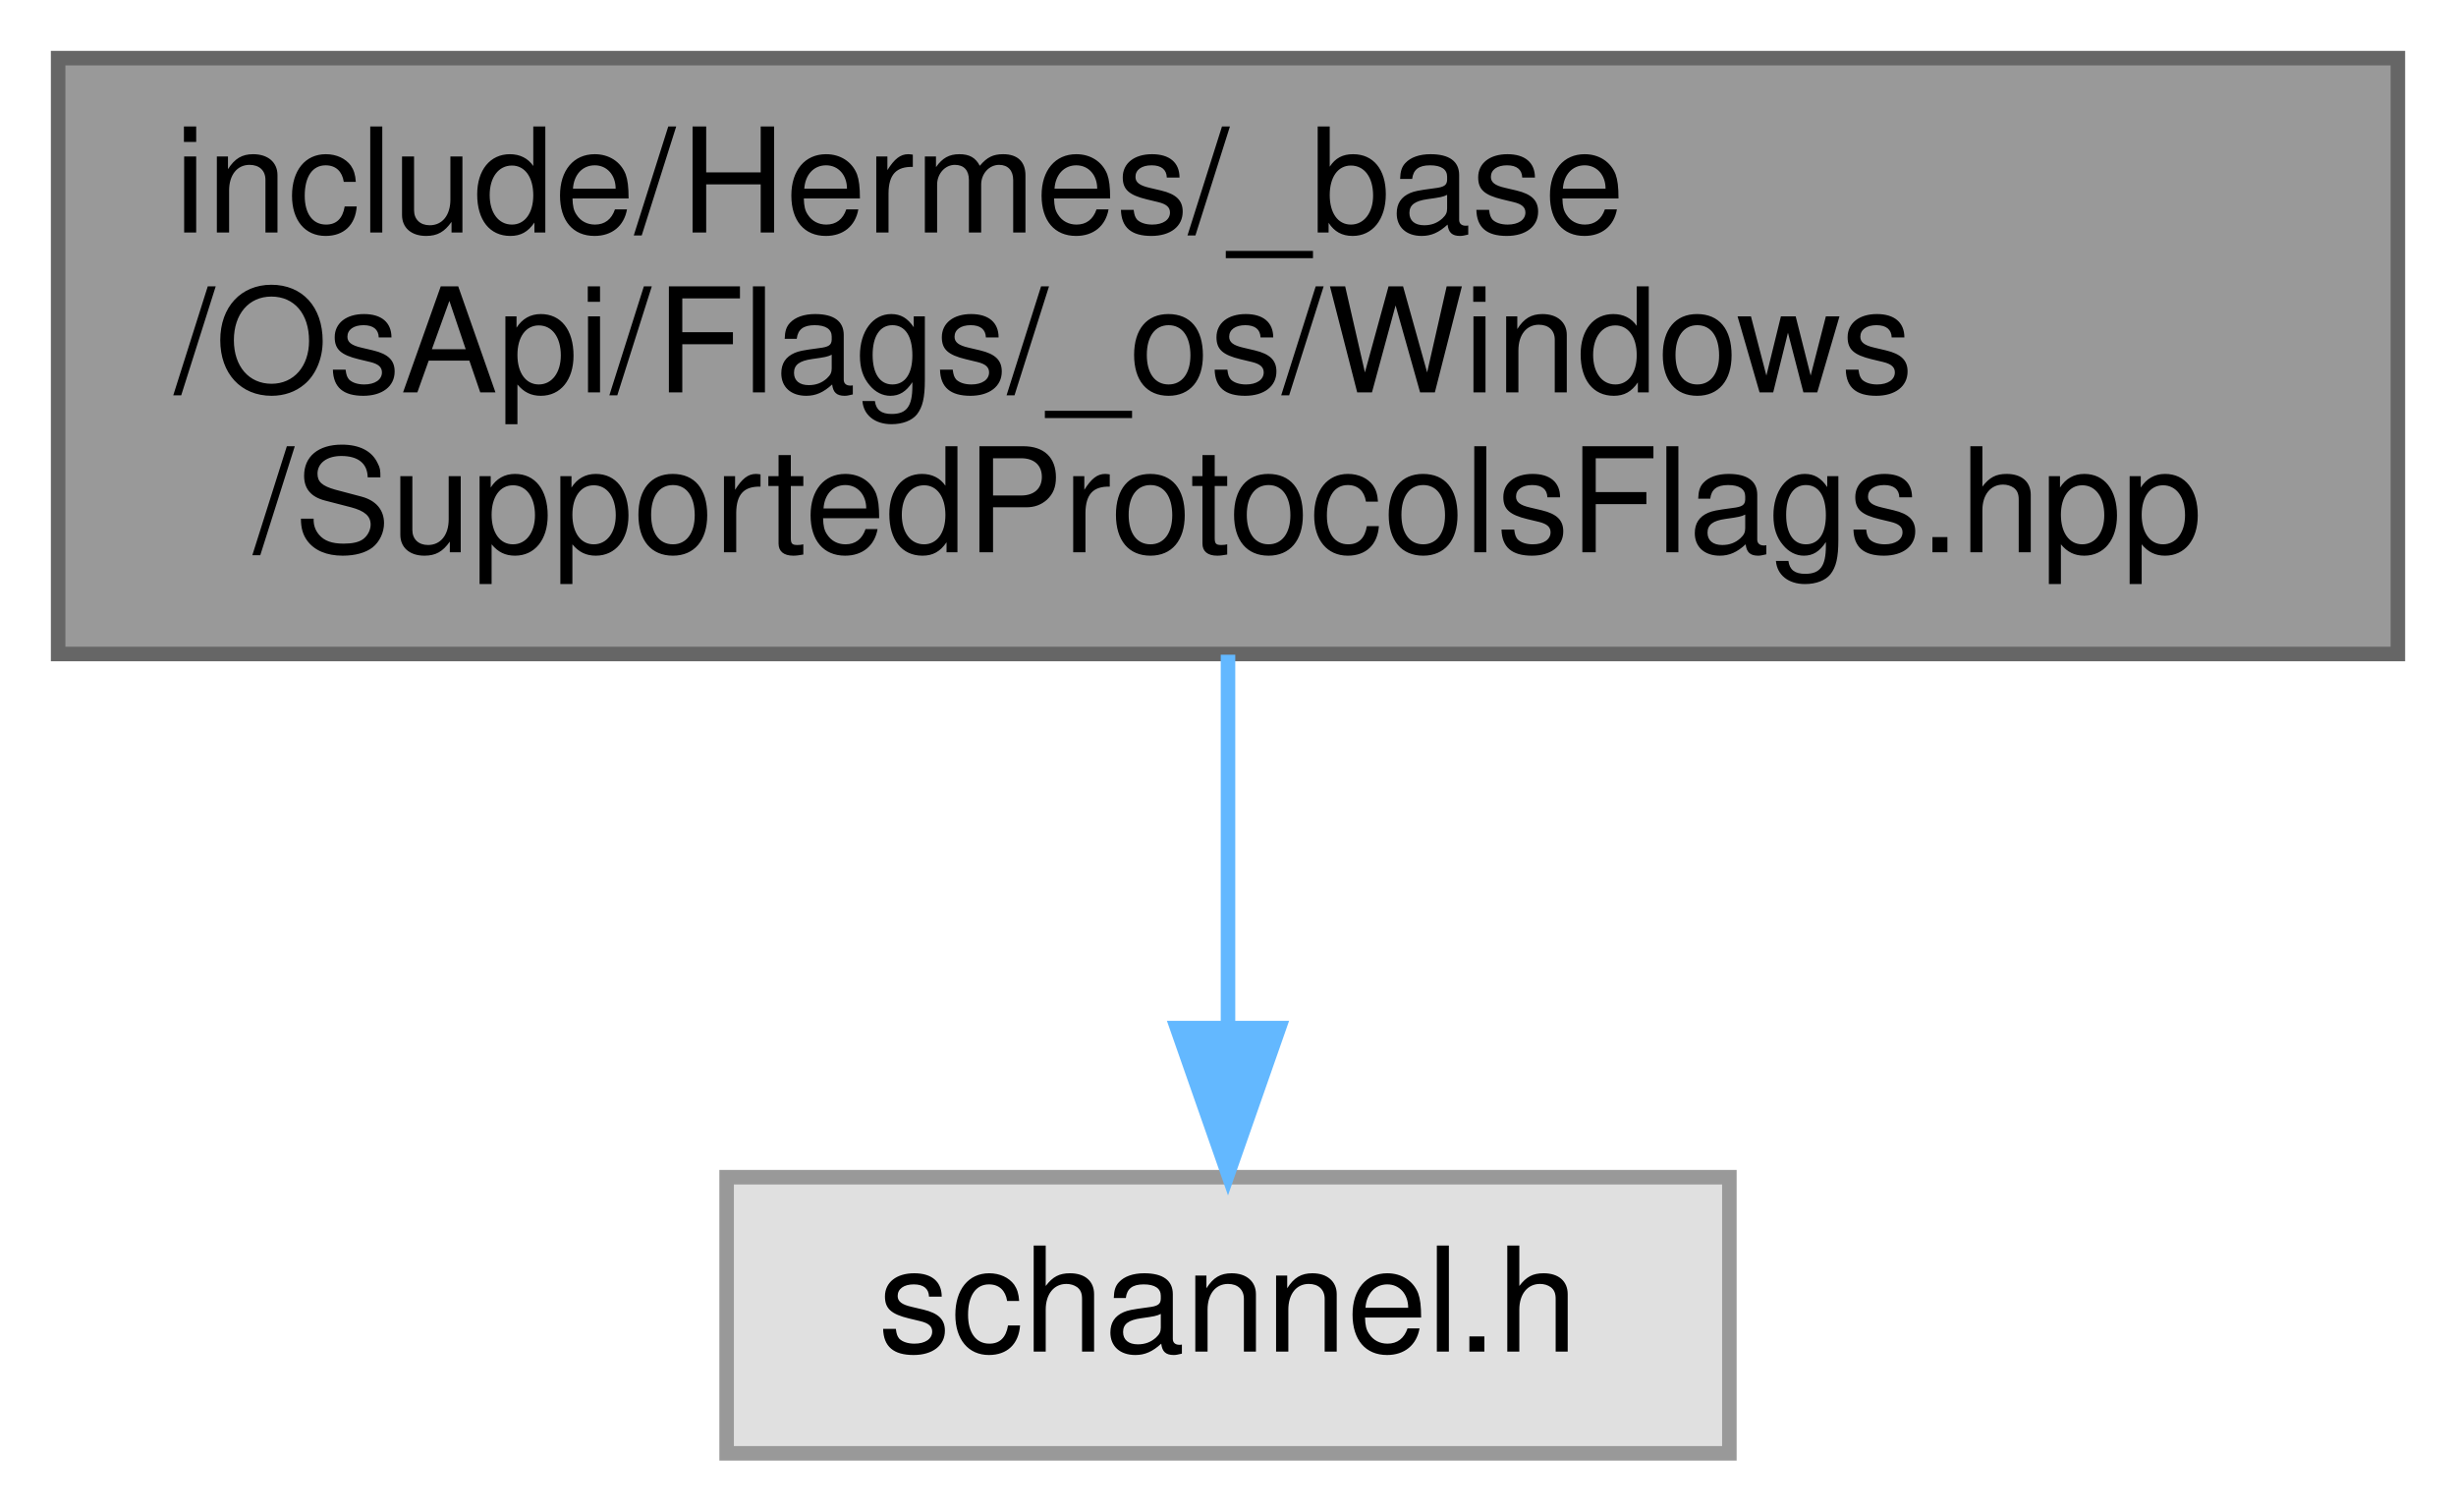
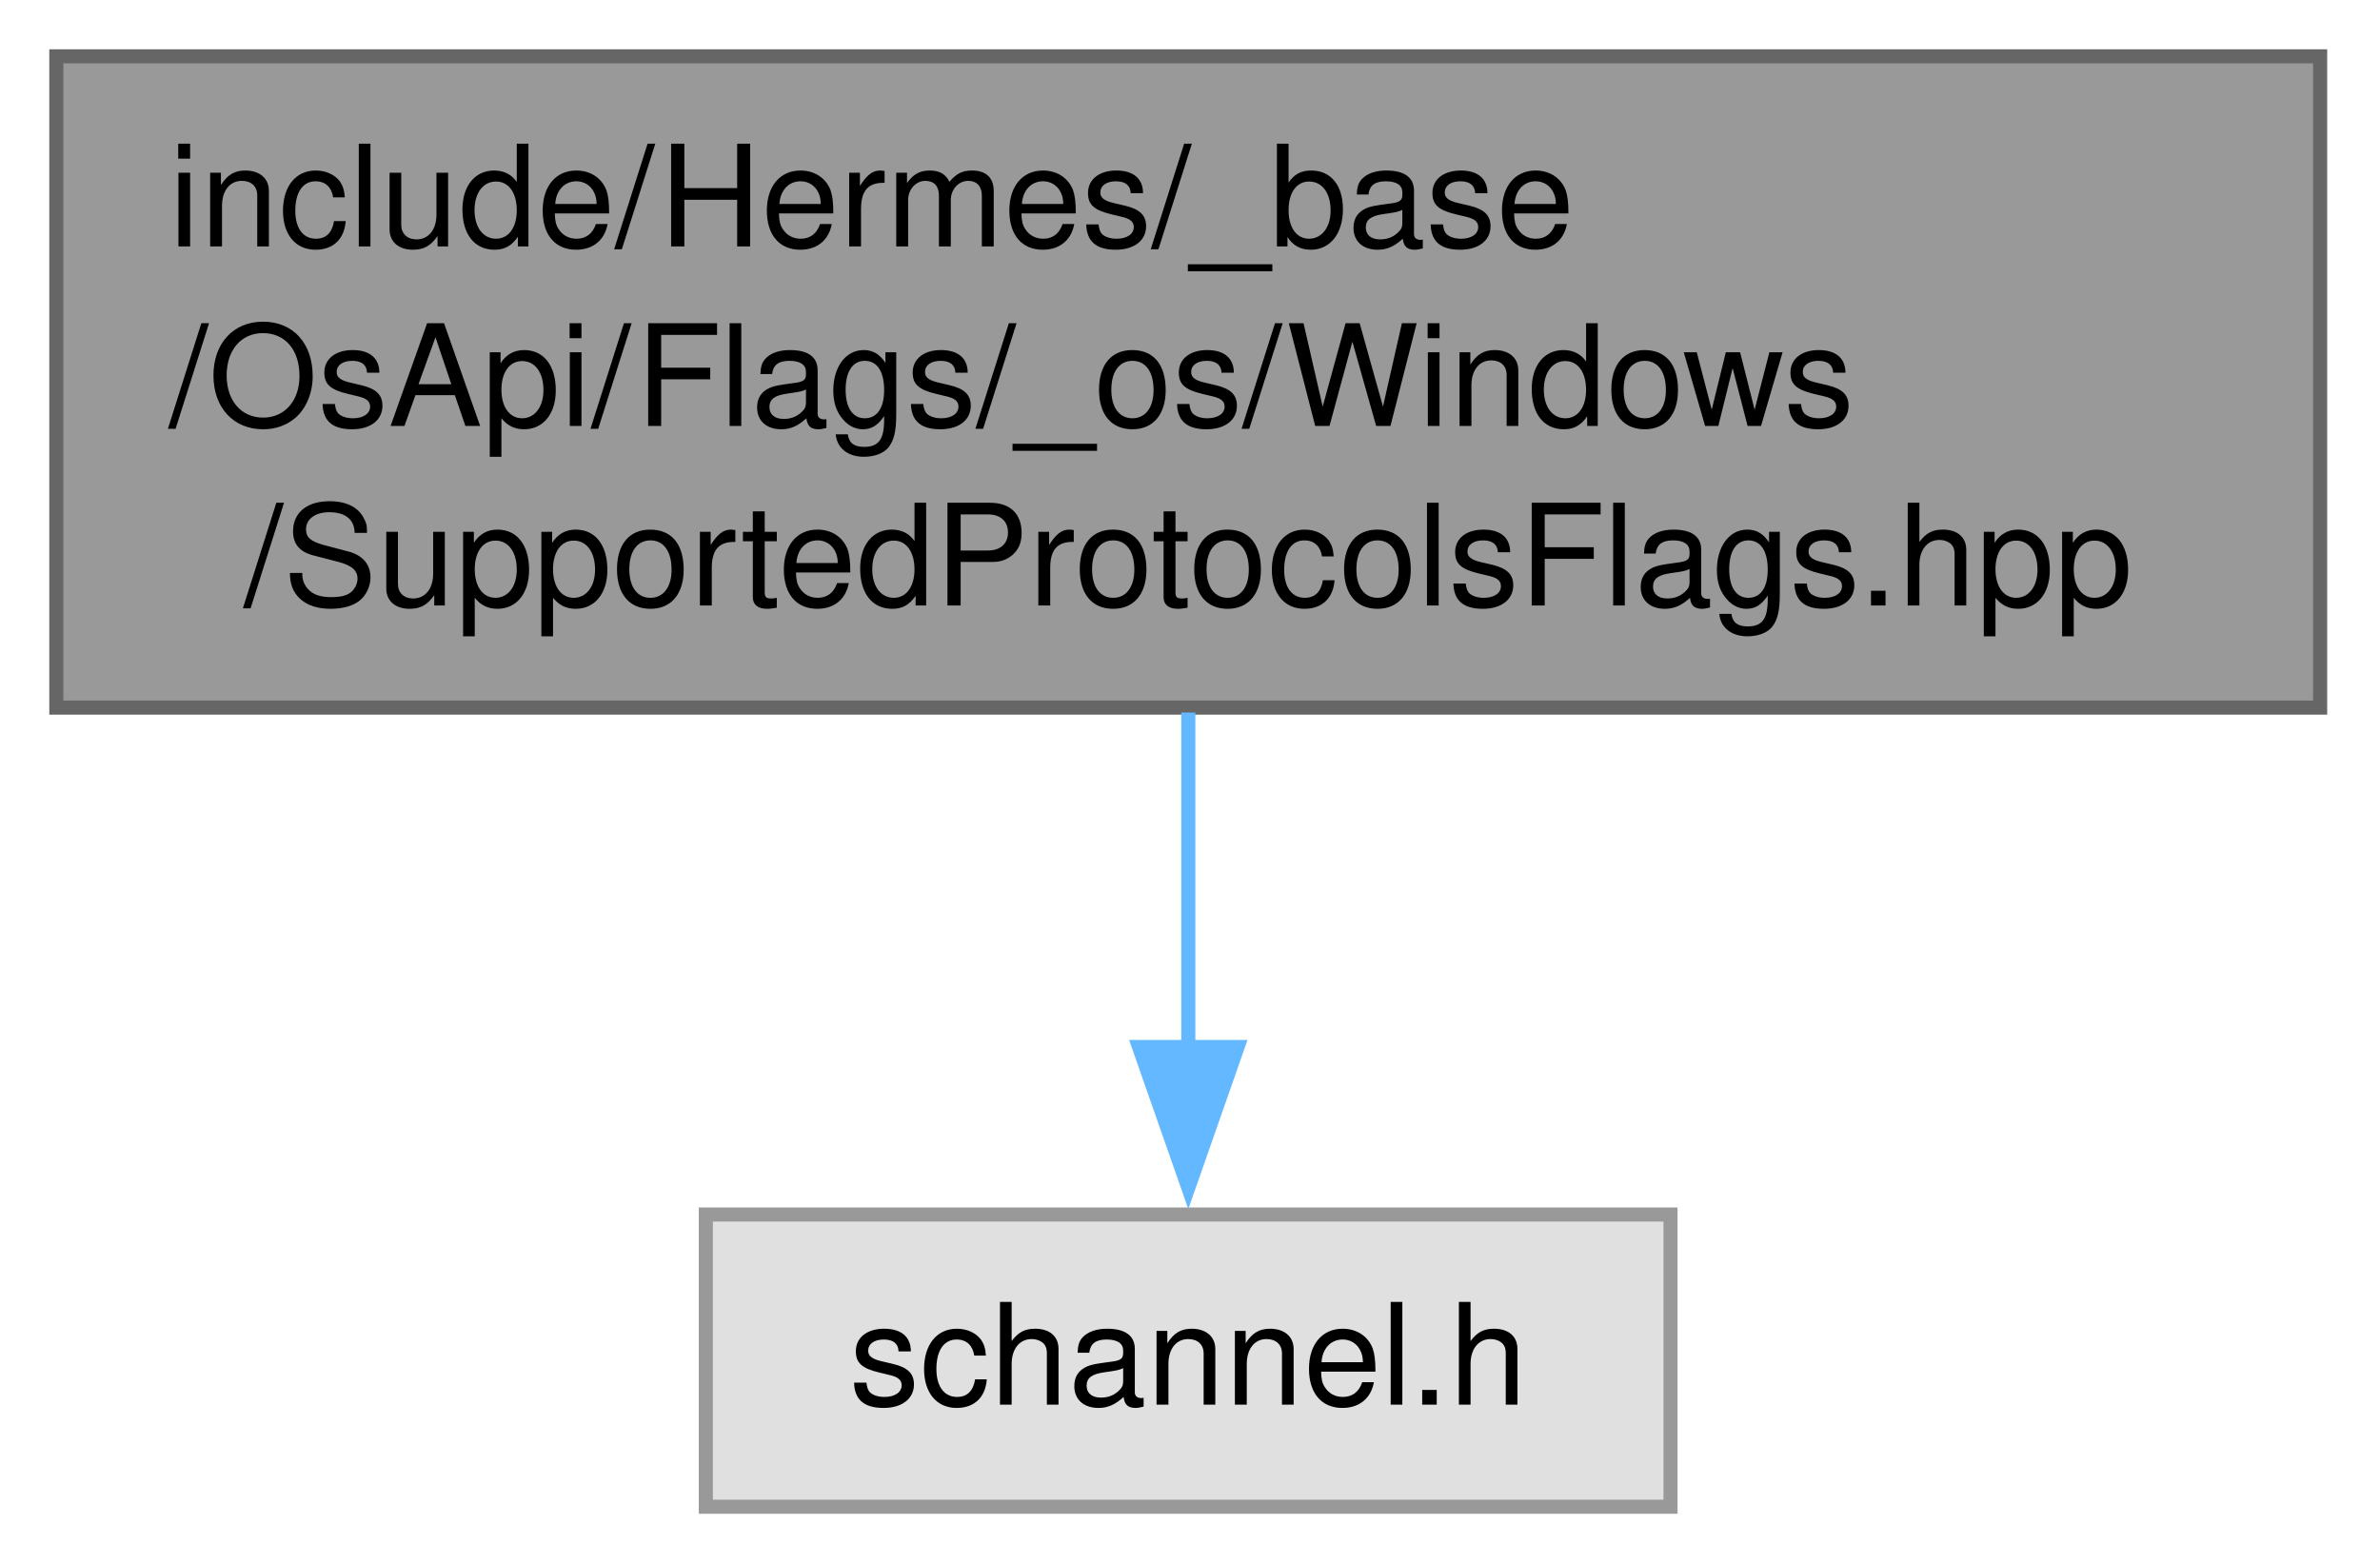
- <svg xmlns="http://www.w3.org/2000/svg" xmlns:xlink="http://www.w3.org/1999/xlink" width="169pt" height="104pt" viewBox="0.00 0.00 169.00 104.00">
-   <g id="graph0" class="graph" transform="scale(1 1) rotate(0) translate(4 100)">
+ <svg xmlns="http://www.w3.org/2000/svg" xmlns:xlink="http://www.w3.org/1999/xlink" width="169pt" height="111pt" viewBox="0.00 0.00 169.00 111.00">
+   <g id="graph0" class="graph" transform="scale(1 1) rotate(0) translate(4 107)">
    <g id="Node000001" class="node">
      <g id="a_Node000001">
        <a xlink:title=" ">
-           <polygon fill="#999999" stroke="#666666" points="161,-96 0,-96 0,-55 161,-55 161,-96" />
-           <text text-anchor="start" x="8" y="-84" font-family="Helvetica,sans-Serif" font-size="10.00">include/Hermes/_base</text>
-           <text text-anchor="start" x="8" y="-73" font-family="Helvetica,sans-Serif" font-size="10.00">/OsApi/Flags/_os/Windows</text>
-           <text text-anchor="middle" x="80.5" y="-62" font-family="Helvetica,sans-Serif" font-size="10.00">/SupportedProtocolsFlags.hpp</text>
+           <polygon fill="#999999" stroke="#666666" points="160.75,-103 0,-103 0,-56.75 160.75,-56.75 160.75,-103" />
+           <text xml:space="preserve" text-anchor="start" x="8" y="-89.5" font-family="Helvetica,sans-Serif" font-size="10.00">include/Hermes/_base</text>
+           <text xml:space="preserve" text-anchor="start" x="8" y="-76.75" font-family="Helvetica,sans-Serif" font-size="10.00">/OsApi/Flags/_os/Windows</text>
+           <text xml:space="preserve" text-anchor="middle" x="80.38" y="-64" font-family="Helvetica,sans-Serif" font-size="10.00">/SupportedProtocolsFlags.hpp</text>
        </a>
      </g>
    </g>
    <g id="Node000002" class="node">
      <g id="a_Node000002">
        <a xlink:title=" ">
-           <polygon fill="#e0e0e0" stroke="#999999" points="115,-19 46,-19 46,0 115,0 115,-19" />
-           <text text-anchor="middle" x="80.5" y="-7" font-family="Helvetica,sans-Serif" font-size="10.00">schannel.h</text>
+           <polygon fill="#e0e0e0" stroke="#999999" points="114.62,-20.75 46.12,-20.75 46.12,0 114.62,0 114.62,-20.75" />
+           <text xml:space="preserve" text-anchor="middle" x="80.38" y="-7.25" font-family="Helvetica,sans-Serif" font-size="10.00">schannel.h</text>
        </a>
      </g>
    </g>
    <g id="edge1_Node000001_Node000002" class="edge">
      <g id="a_edge1_Node000001_Node000002">
        <a xlink:title=" ">
-           <path fill="none" stroke="#63b8ff" d="M80.5,-54.95C80.5,-46.85 80.5,-37.5 80.5,-29.47" />
-           <polygon fill="#63b8ff" stroke="#63b8ff" points="84,-29.26 80.5,-19.26 77,-29.26 84,-29.26" />
+           <path fill="none" stroke="#63b8ff" d="M80.38,-56.4C80.38,-48.73 80.38,-40.19 80.38,-32.63" />
+           <polygon fill="#63b8ff" stroke="#63b8ff" points="83.88,-32.65 80.38,-22.65 76.88,-32.65 83.88,-32.65" />
        </a>
      </g>
    </g>
  </g>
</svg>
